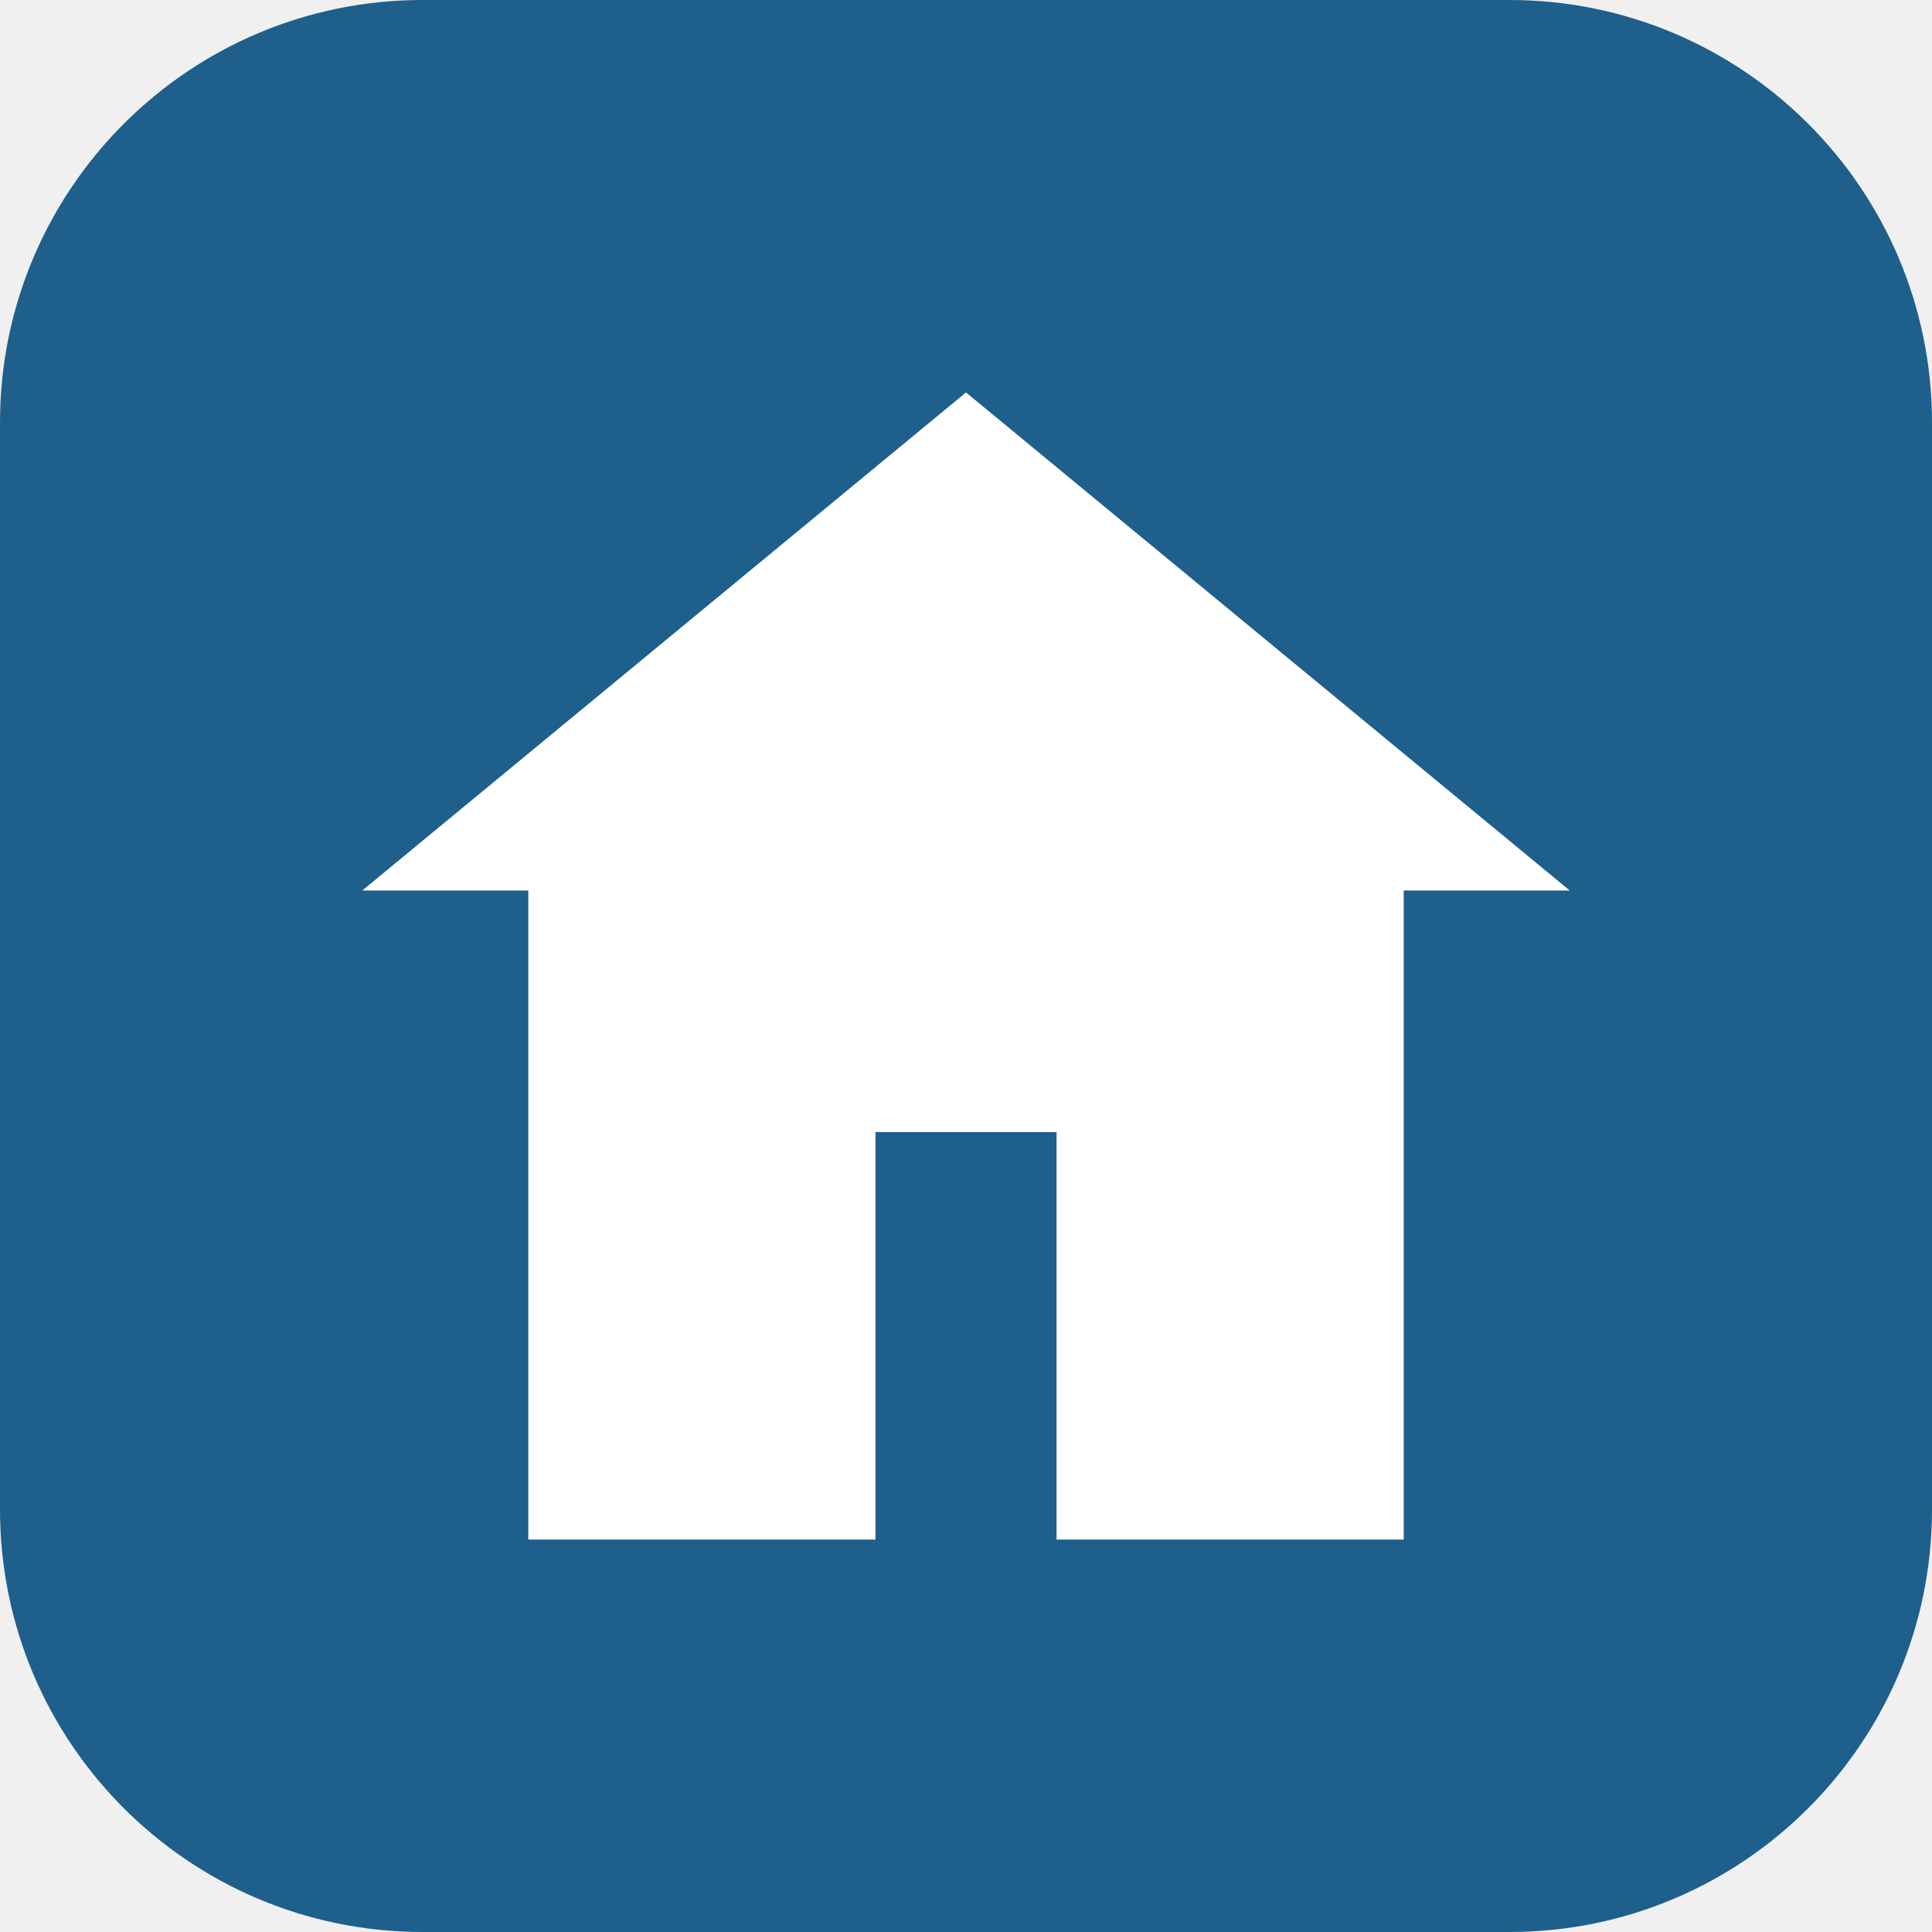
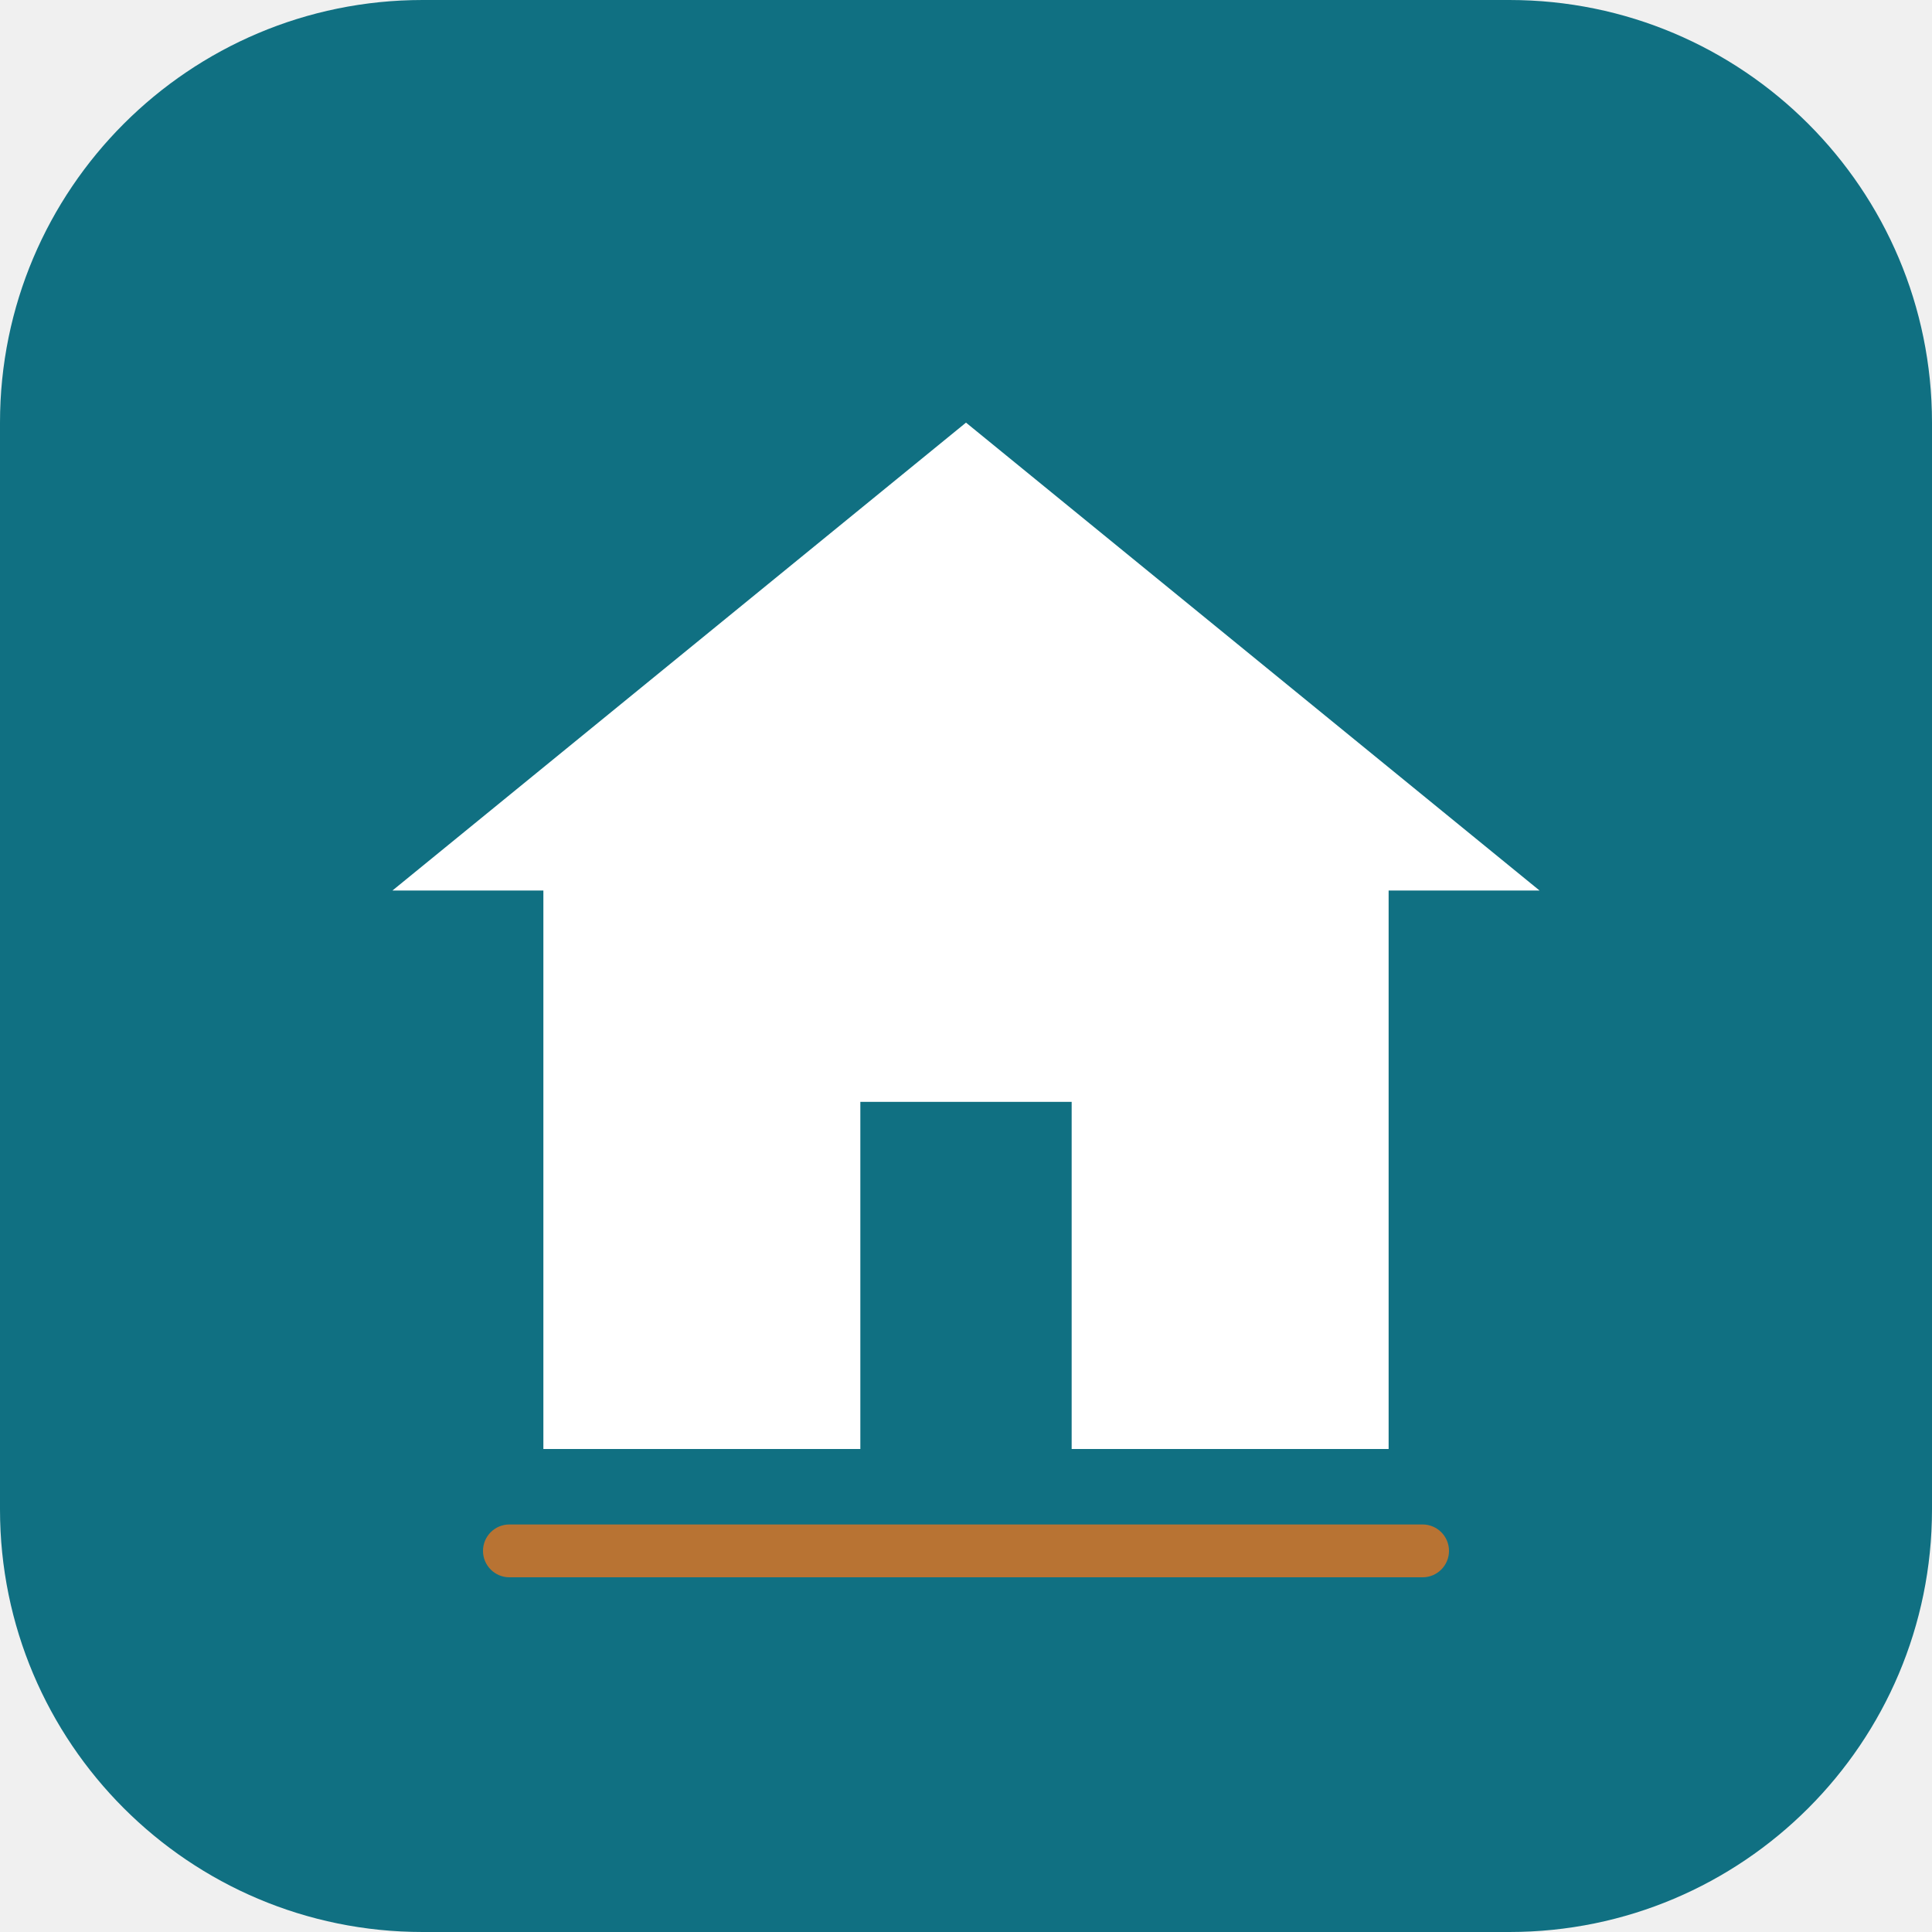
<svg xmlns="http://www.w3.org/2000/svg" viewBox="0 0 512 512">
-   <rect width="512" height="512" rx="112" fill="#1f5f8b" />
-   <path d="M256 104 96 236h44v172h92V300h48v108h92V236h44z" fill="#fff" />
+   <rect width="512" height="512" rx="112" fill="#107082" />
+   <path d="M256 112 104 236h40v148h84V292h56v92h84V236h40z" fill="#fff" />
+   <rect x="128" y="404" width="256" height="14" rx="7" fill="#b87333" />
</svg>
